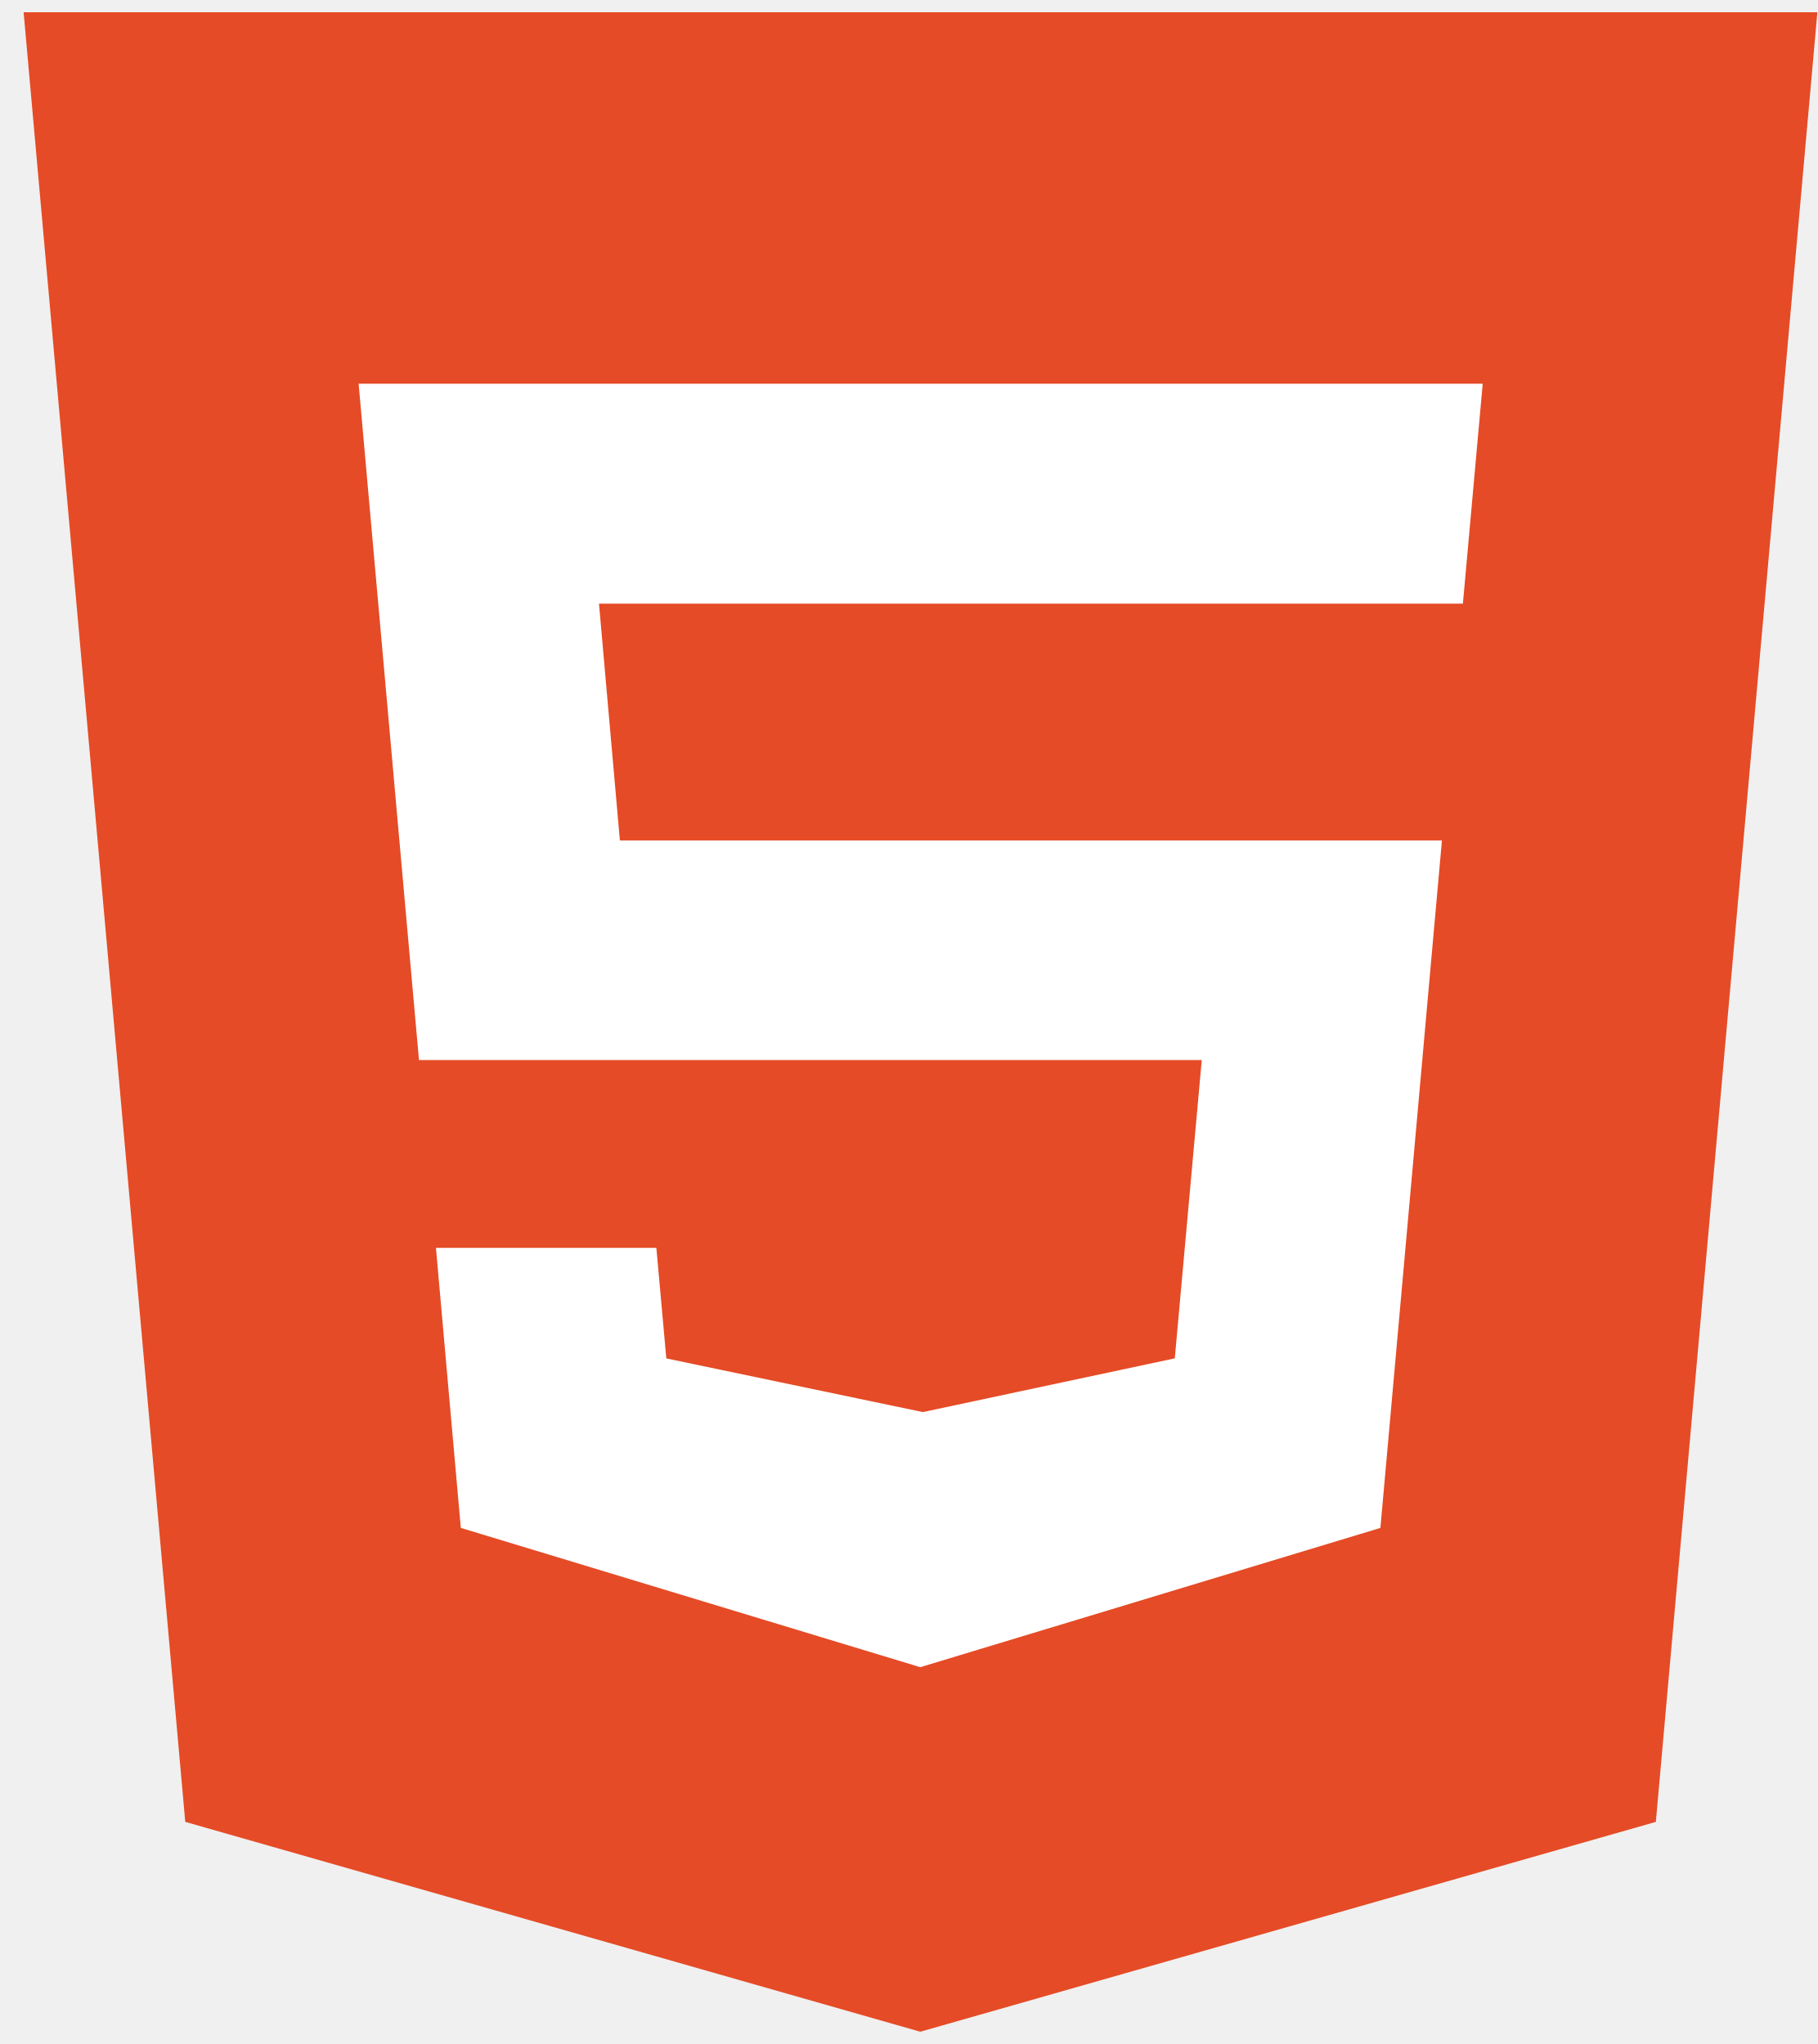
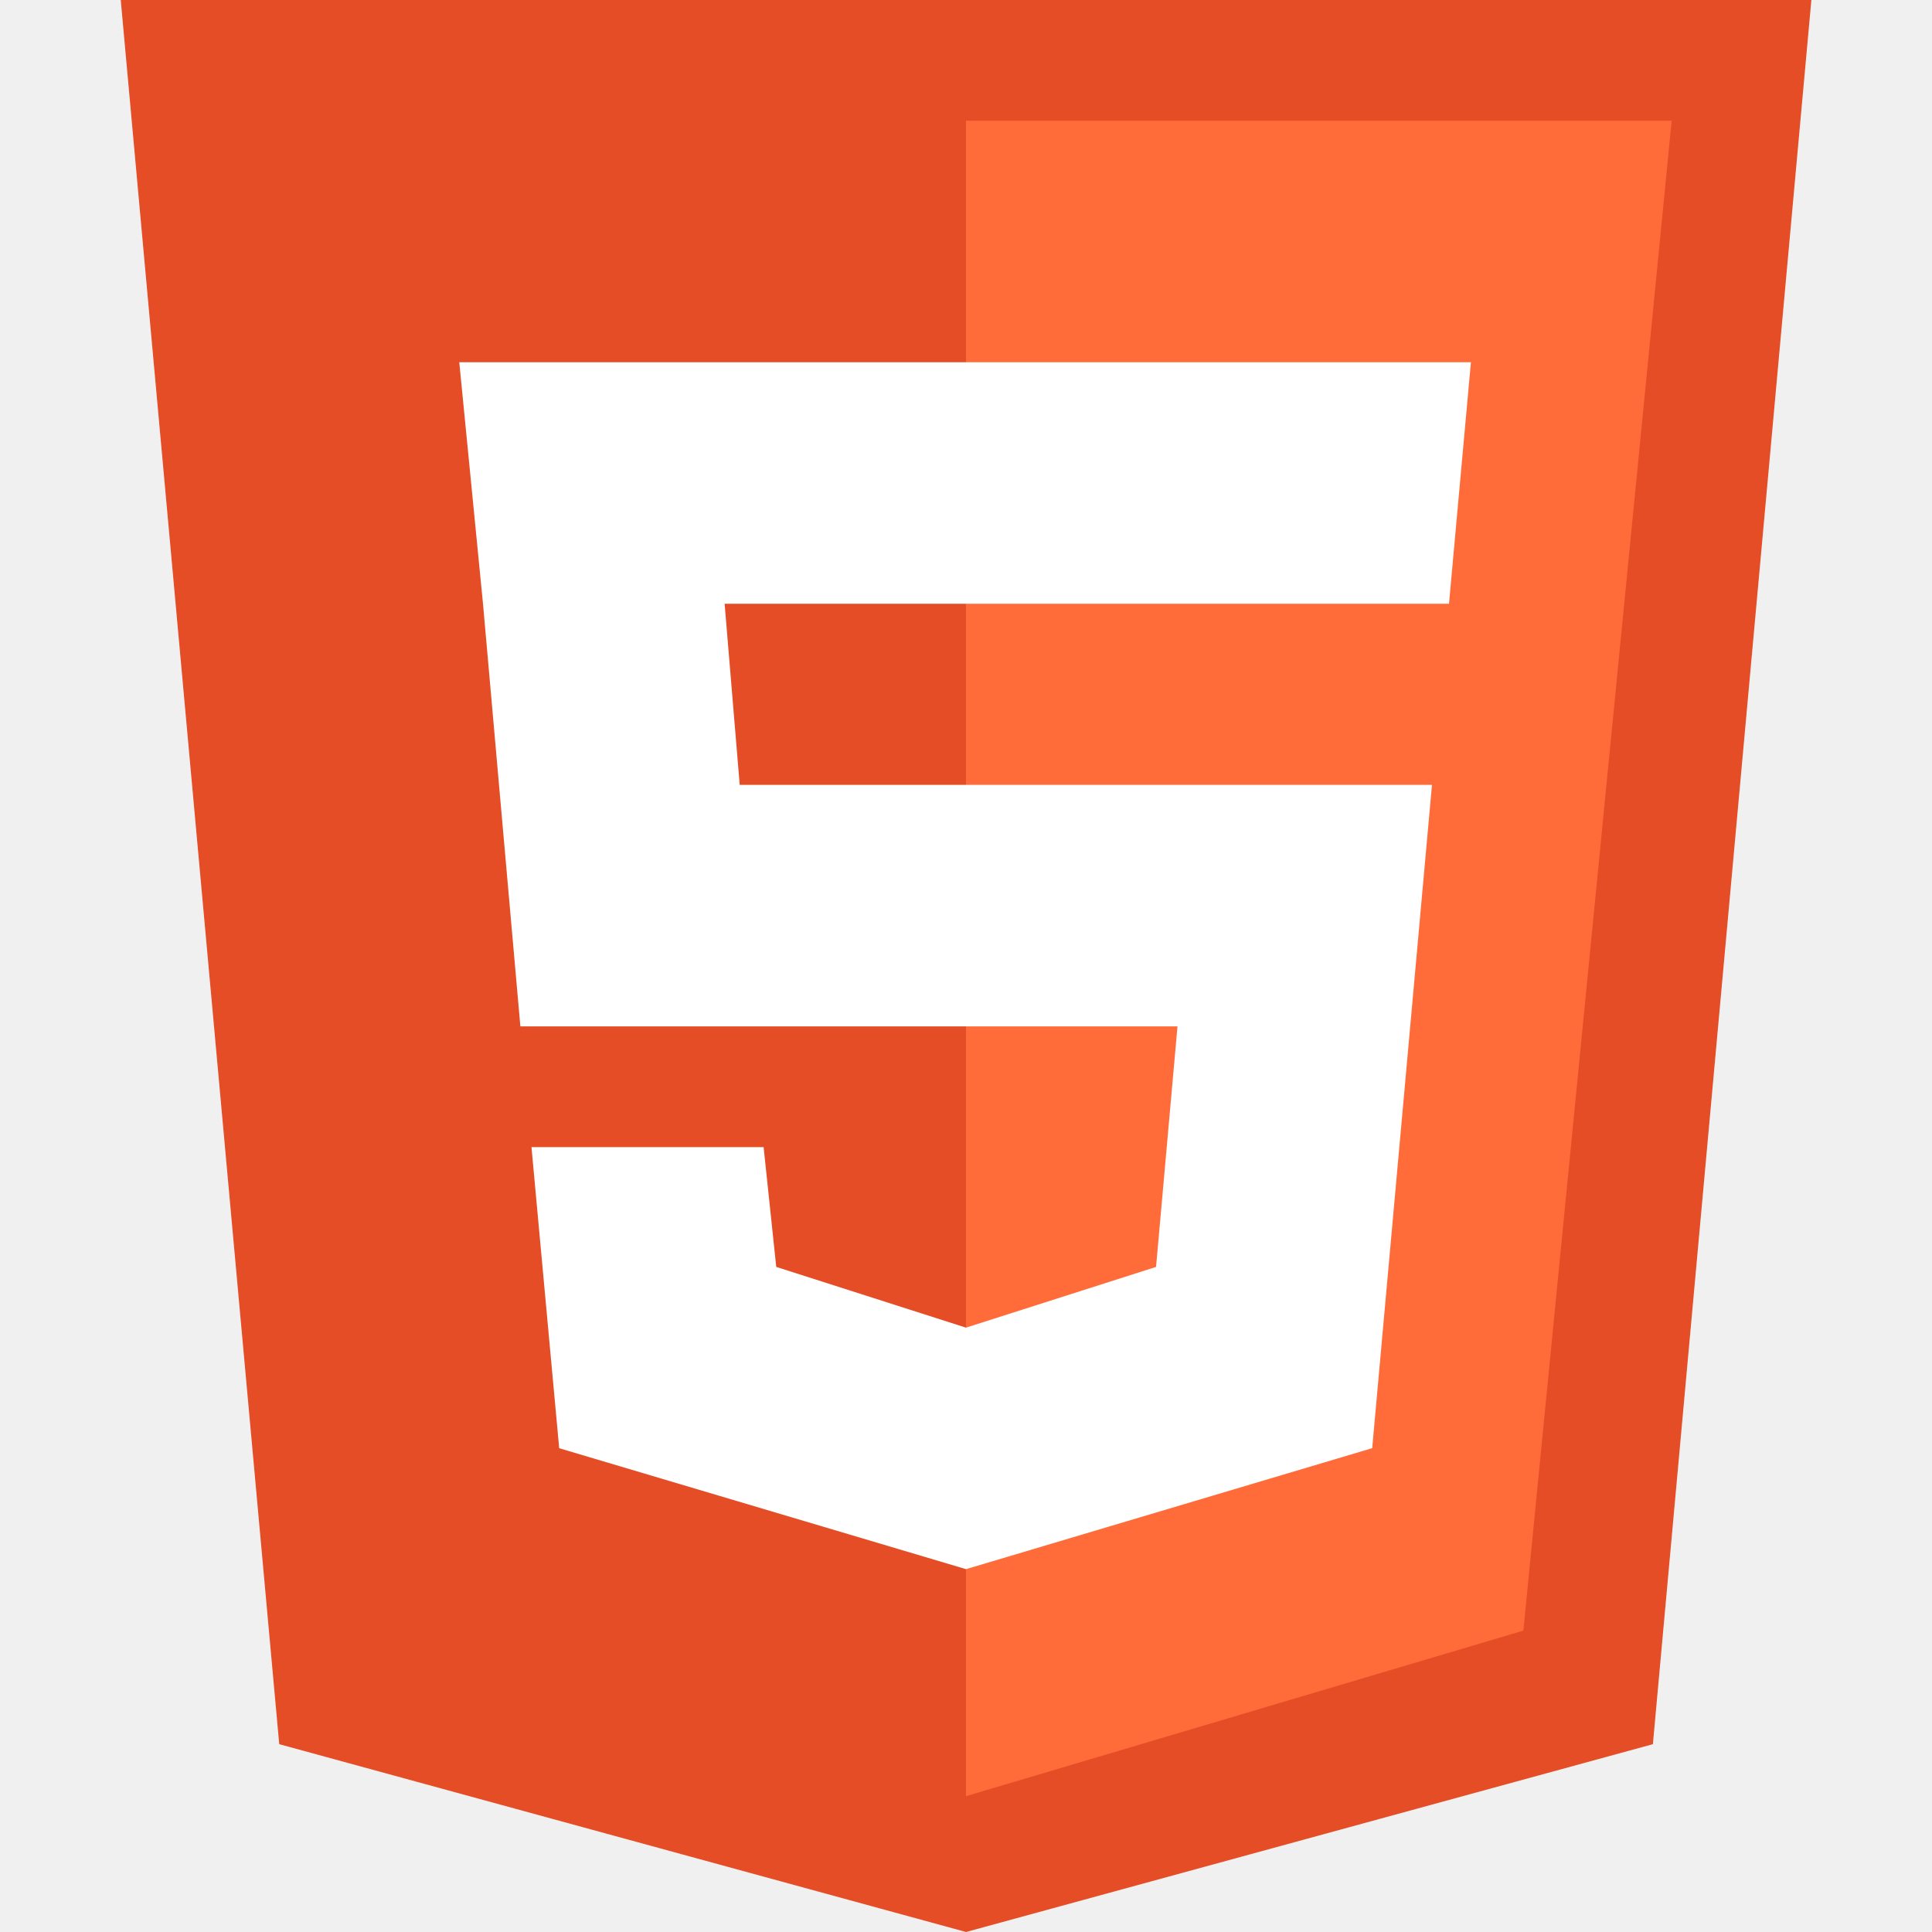
- <svg xmlns="http://www.w3.org/2000/svg" width="16" height="18" viewBox="0 0 16 18" fill="none">
-   <path d="M14.578 16.044L8.102 17.892L1.631 16.044L0.208 0.108H16L14.578 16.044Z" fill="#E54B26" />
-   <path d="M4.174 13.36L3.932 10.633H5.621L5.75 12.066L8.125 12.563L10.459 12.065L10.717 9.21H3.803L3.294 3.504H12.917L12.765 5.191H5.137L5.343 7.526H12.558L12.036 13.36L8.102 14.551L4.174 13.36Z" fill="white" stroke="white" stroke-width="0.25" stroke-miterlimit="10" />
-   <path d="M6.264 10.059H3.294V10.989H6.264V10.059Z" fill="#E54B26" />
+ <svg xmlns="http://www.w3.org/2000/svg" enable-background="new 0 0 32 32" height="32px" id="Layer_1" version="1.0" viewBox="0 0 32 32" width="32px" xml:space="preserve">
+   <g>
+     <polygon fill="#E44D26" points="27.377,28.889 16.001,32 4.625,28.889 2,0 30.002,0  " />
+     <polygon fill="#FF6C39" points="16,2 16,29.75 25.232,27.008 27.688,2  " />
+     <polygon fill="#FFFFFF" points="24.363,6 7.607,6 8,10 8.619,17 19.503,17 19.148,20.984 16,21.99 12.857,20.984 12.648,19    8.803,19 9.262,23.987 16,25.99 22.728,23.986 23.718,13 12.252,13 12.002,10 24,10  " />
+   </g>
+   <g />
+   <g />
+   <g />
+   <g />
+   <g />
+   <g />
</svg>
